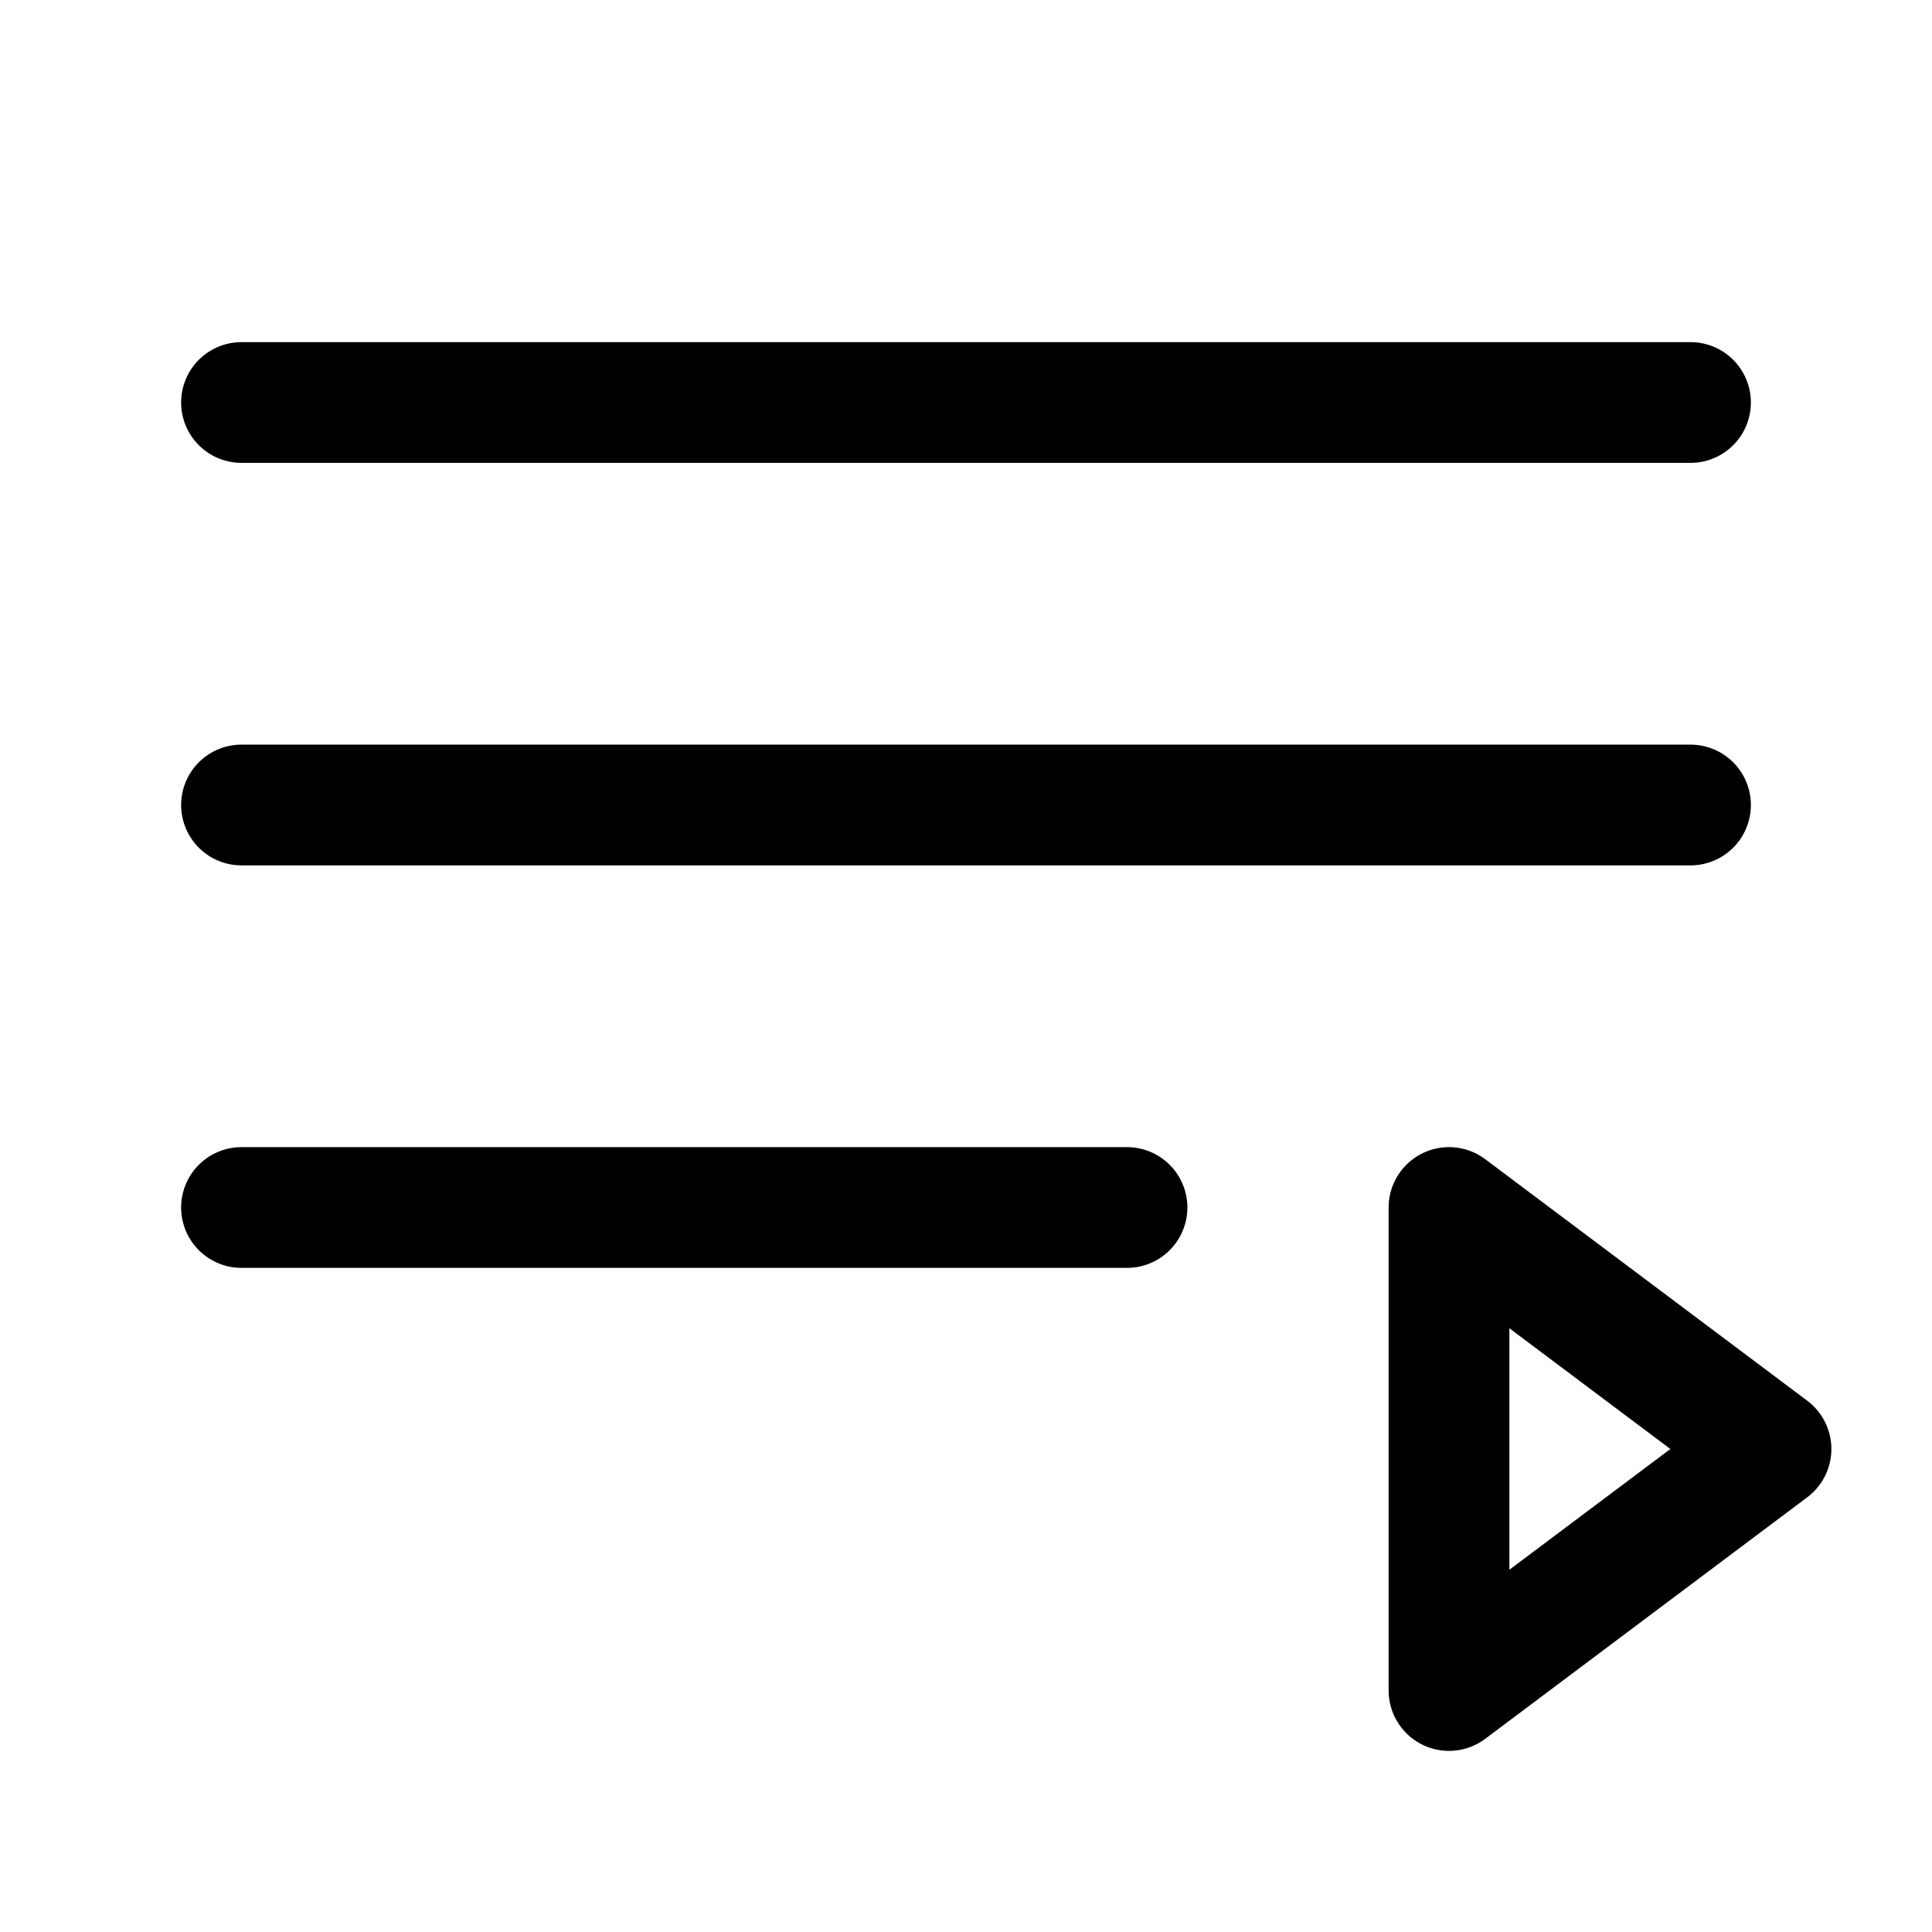
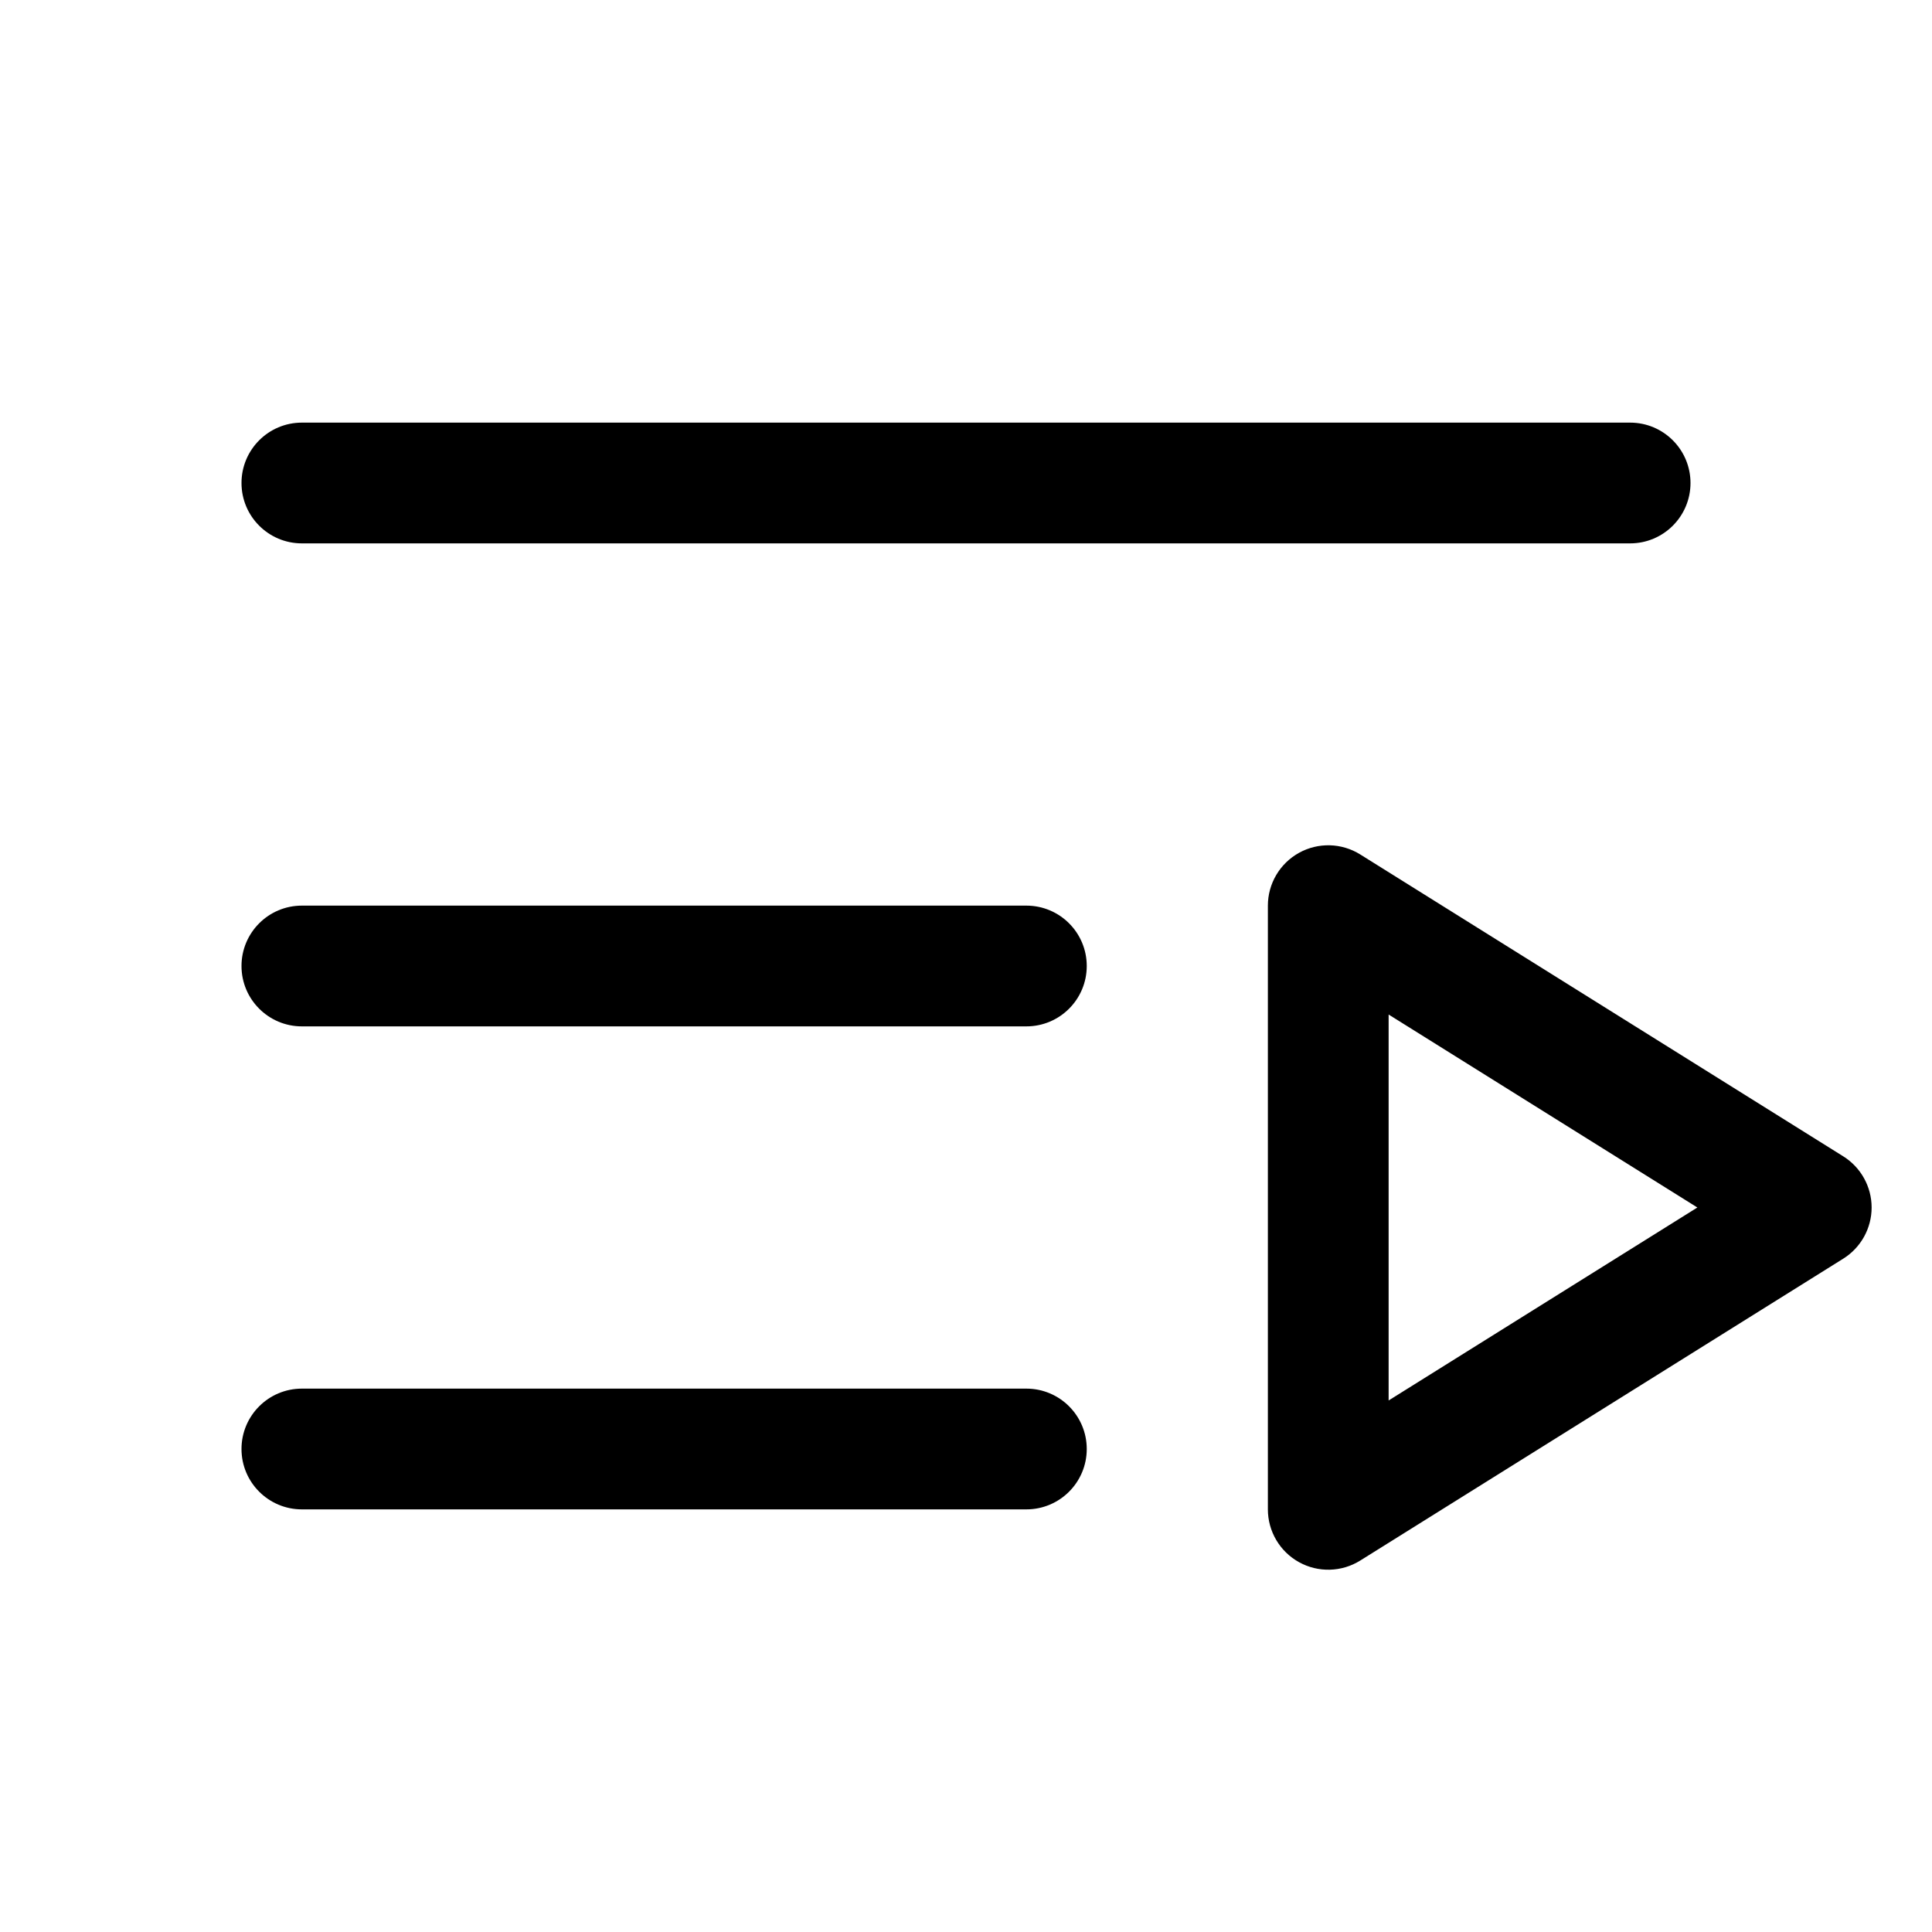
- <svg xmlns="http://www.w3.org/2000/svg" width="24" height="24" viewBox="0 0 24 24" fill="none" stroke="#000000" stroke-width="1.5" stroke-linecap="round" stroke-linejoin="round">
-   <path d="M3 5h18M3 10h18M3 15h11m4 0 4 3-4 3Z" />
+ <svg xmlns="http://www.w3.org/2000/svg" viewBox="0 0 256 256" fill="currentColor">
+   <path d="M32,64a8,8,0,0,1,8-8H216a8,8,0,0,1,0,16H40A8,8,0,0,1,32,64Zm104,56H40a8,8,0,0,0,0,16h96a8,8,0,0,0,0-16Zm0,64H40a8,8,0,0,0,0,16h96a8,8,0,0,0,0-16Zm112-24a8,8,0,0,1-3.76,6.78l-64,40A8,8,0,0,1,168,200V120a8,8,0,0,1,12.24-6.78l64,40A8,8,0,0,1,248,160Zm-23.09,0L184,134.43v51.14Z" />
</svg>
